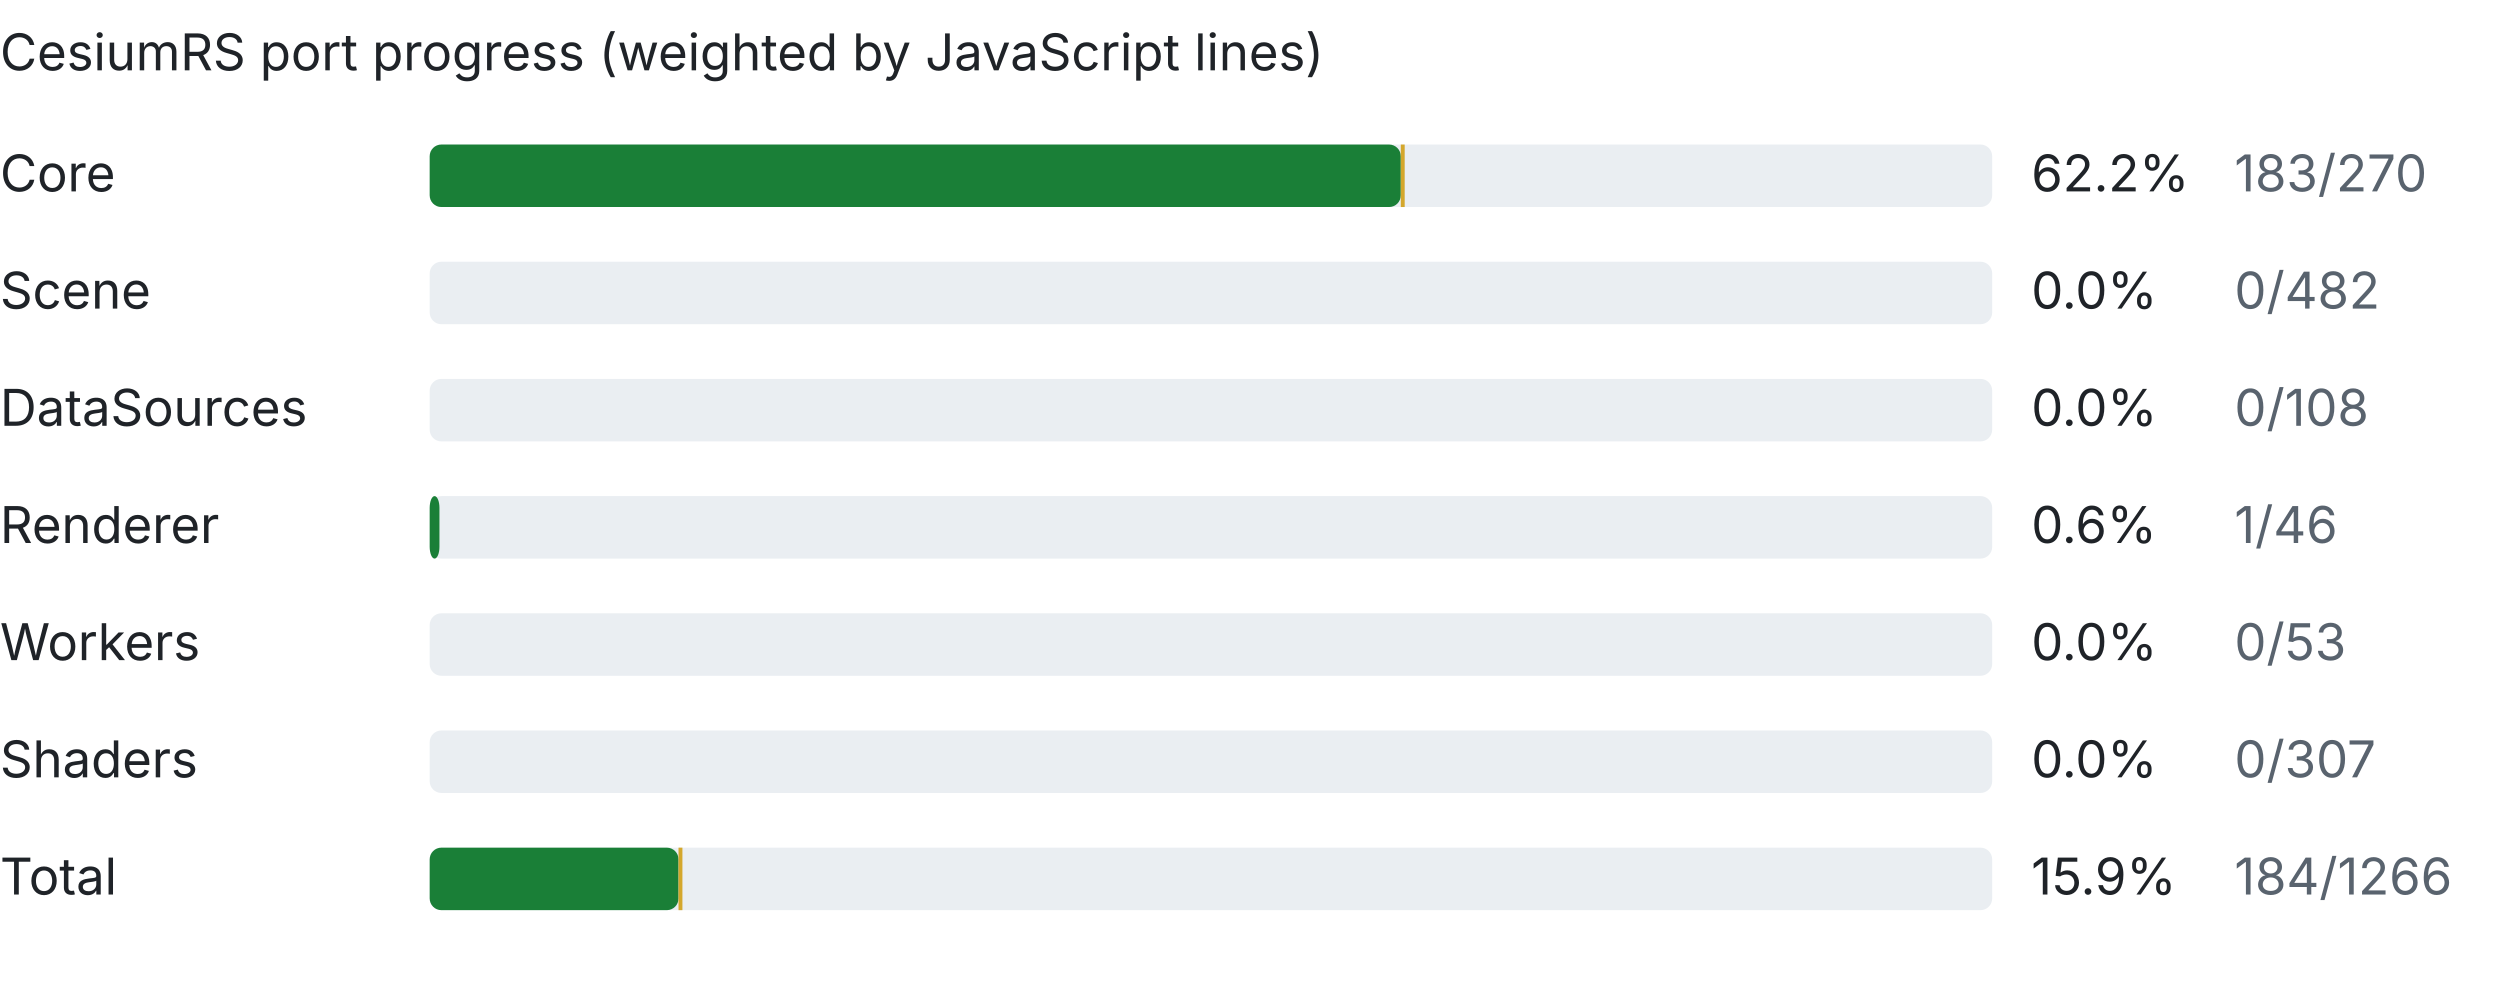
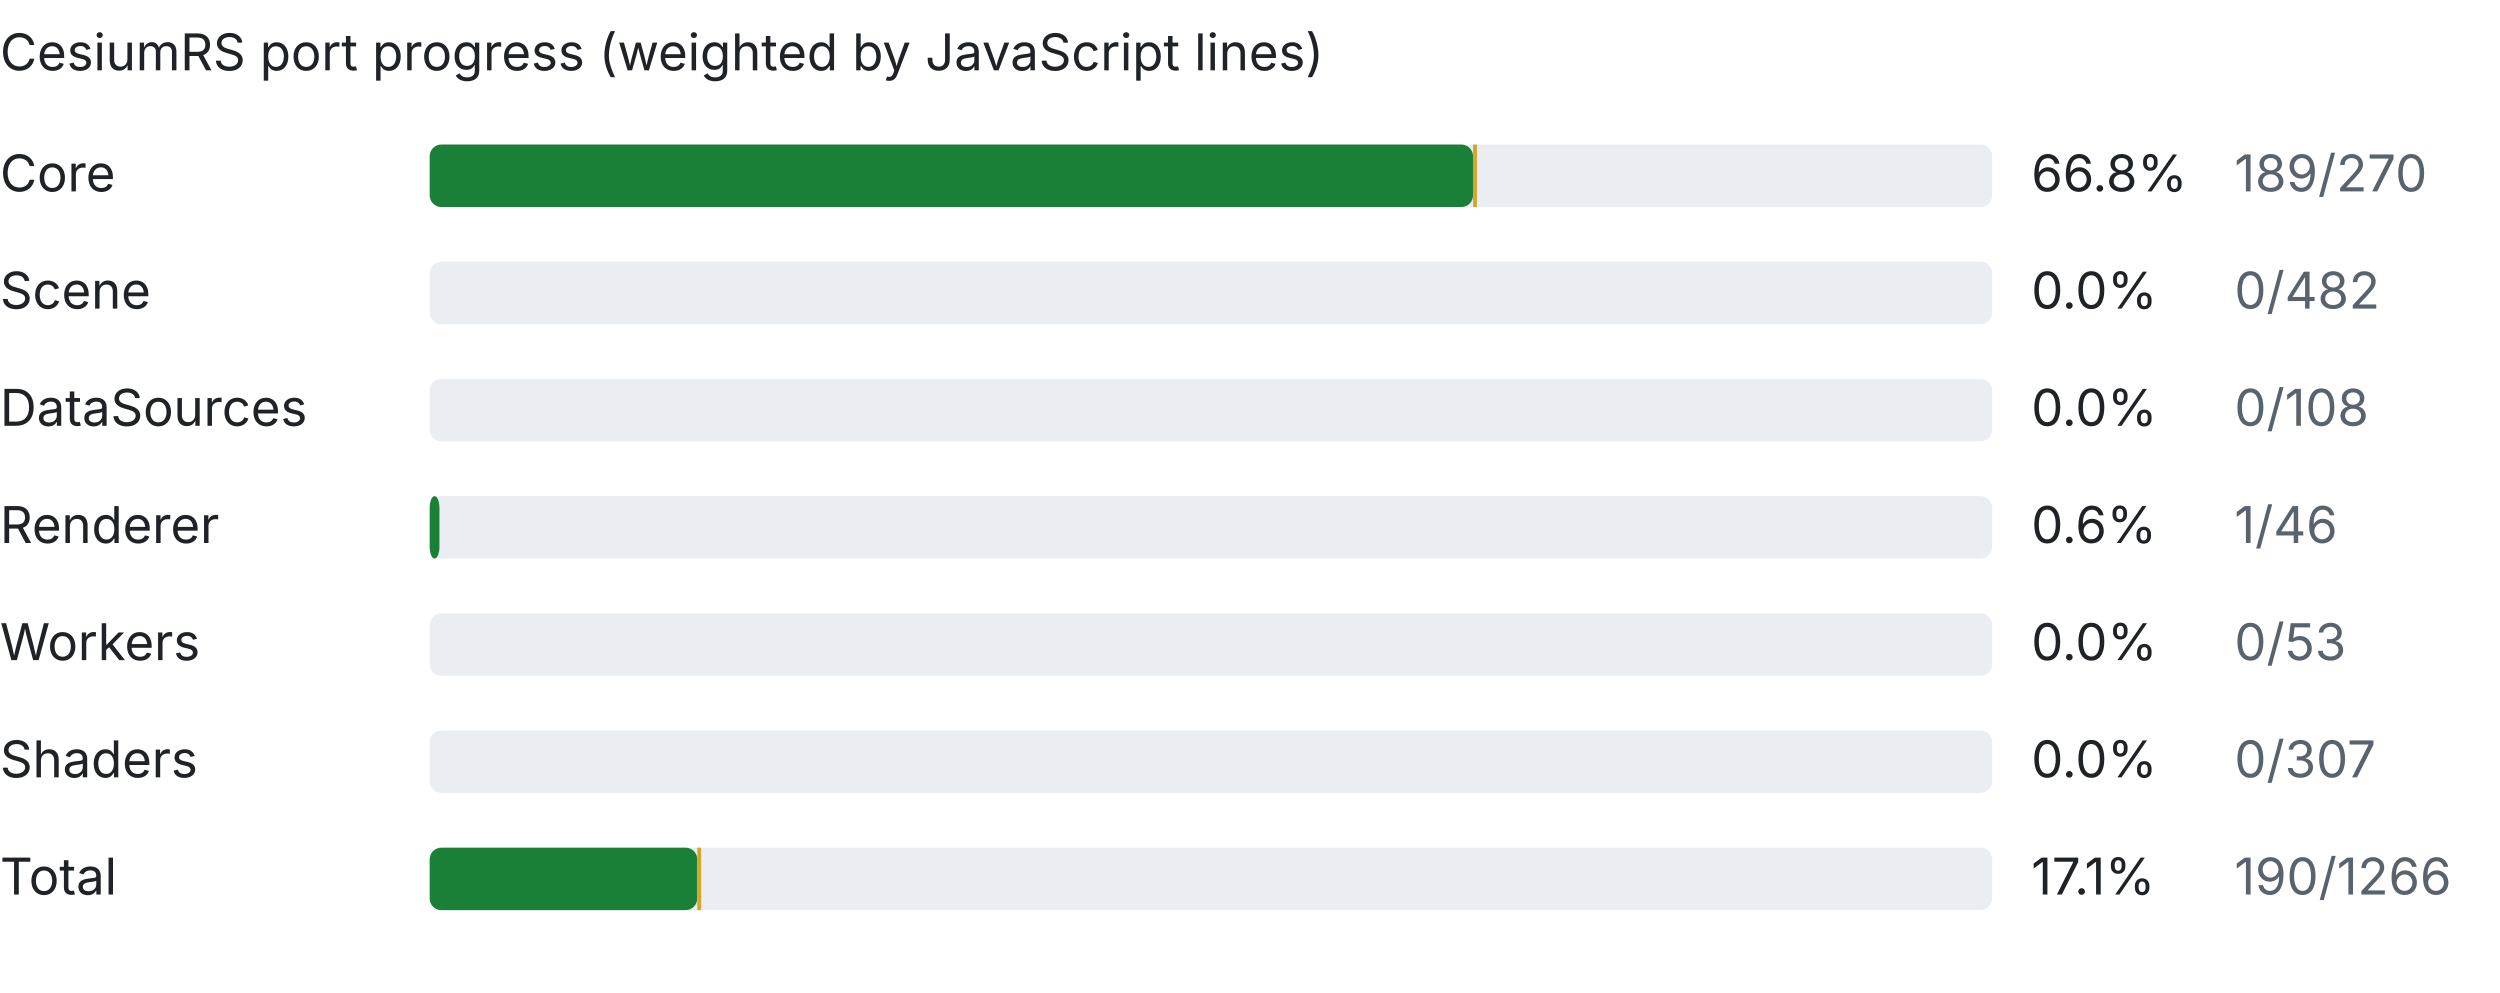
<svg xmlns="http://www.w3.org/2000/svg" width="640" height="254" viewBox="0 0 640 254">
  <style>text{font:13px system-ui,-apple-system,Segoe UI,sans-serif;fill:#1f2328}.dim{fill:#59636e}.bg{fill:#eaeef2}.done{fill:#1a7f37}.part{fill:#d4a72c}@media (prefers-color-scheme:dark){text{fill:#e6edf3}.dim{fill:#9198a1}.bg{fill:#30363d}.done{fill:#3fb950}}</style>
  <text x="0" y="18" font-weight="600">CesiumRS port progress (weighted by JavaScript lines)</text>
  <text x="0" y="49">Core</text>
  <rect class="bg" x="110" y="37" width="400" height="16" rx="3" />
-   <rect class="done" x="110" y="37" width="248.6" height="16" rx="3" />
-   <rect class="part" x="358.6" y="37" width="1.0" height="16" />
-   <text x="520" y="49">62.2%</text>
-   <text class="dim" x="572" y="49">183/270</text>
+   <rect class="done" x="110" y="37" width="267.1" height="16" rx="3" />
+   <rect class="part" x="377.1" y="37" width="1.0" height="16" />
+   <text x="520" y="49">66.8%</text>
+   <text class="dim" x="572" y="49">189/270</text>
  <text x="0" y="79">Scene</text>
  <rect class="bg" x="110" y="67" width="400" height="16" rx="3" />
  <rect class="done" x="110" y="67" width="0.0" height="16" rx="3" />
  <text x="520" y="79">0.0%</text>
  <text class="dim" x="572" y="79">0/482</text>
  <text x="0" y="109">DataSources</text>
  <rect class="bg" x="110" y="97" width="400" height="16" rx="3" />
  <rect class="done" x="110" y="97" width="0.0" height="16" rx="3" />
  <text x="520" y="109">0.0%</text>
  <text class="dim" x="572" y="109">0/108</text>
  <text x="0" y="139">Renderer</text>
  <rect class="bg" x="110" y="127" width="400" height="16" rx="3" />
  <rect class="done" x="110" y="127" width="2.5" height="16" rx="3" />
  <text x="520" y="139">0.6%</text>
  <text class="dim" x="572" y="139">1/46</text>
  <text x="0" y="169">Workers</text>
  <rect class="bg" x="110" y="157" width="400" height="16" rx="3" />
  <rect class="done" x="110" y="157" width="0.0" height="16" rx="3" />
  <text x="520" y="169">0.0%</text>
  <text class="dim" x="572" y="169">0/53</text>
  <text x="0" y="199">Shaders</text>
  <rect class="bg" x="110" y="187" width="400" height="16" rx="3" />
  <rect class="done" x="110" y="187" width="0.0" height="16" rx="3" />
  <text x="520" y="199">0.0%</text>
  <text class="dim" x="572" y="199">0/307</text>
  <text x="0" y="229" font-weight="600">Total</text>
  <rect class="bg" x="110" y="217" width="400" height="16" rx="3" />
-   <rect class="done" x="110" y="217" width="63.7" height="16" rx="3" />
-   <rect class="part" x="173.7" y="217" width="1.0" height="16" />
-   <text x="520" y="229" font-weight="600">15.9%</text>
-   <text class="dim" x="572" y="229">184/1266</text>
+   <rect class="done" x="110" y="217" width="68.5" height="16" rx="3" />
+   <rect class="part" x="178.5" y="217" width="1.0" height="16" />
+   <text x="520" y="229" font-weight="600">17.1%</text>
+   <text class="dim" x="572" y="229">190/1266</text>
</svg>
